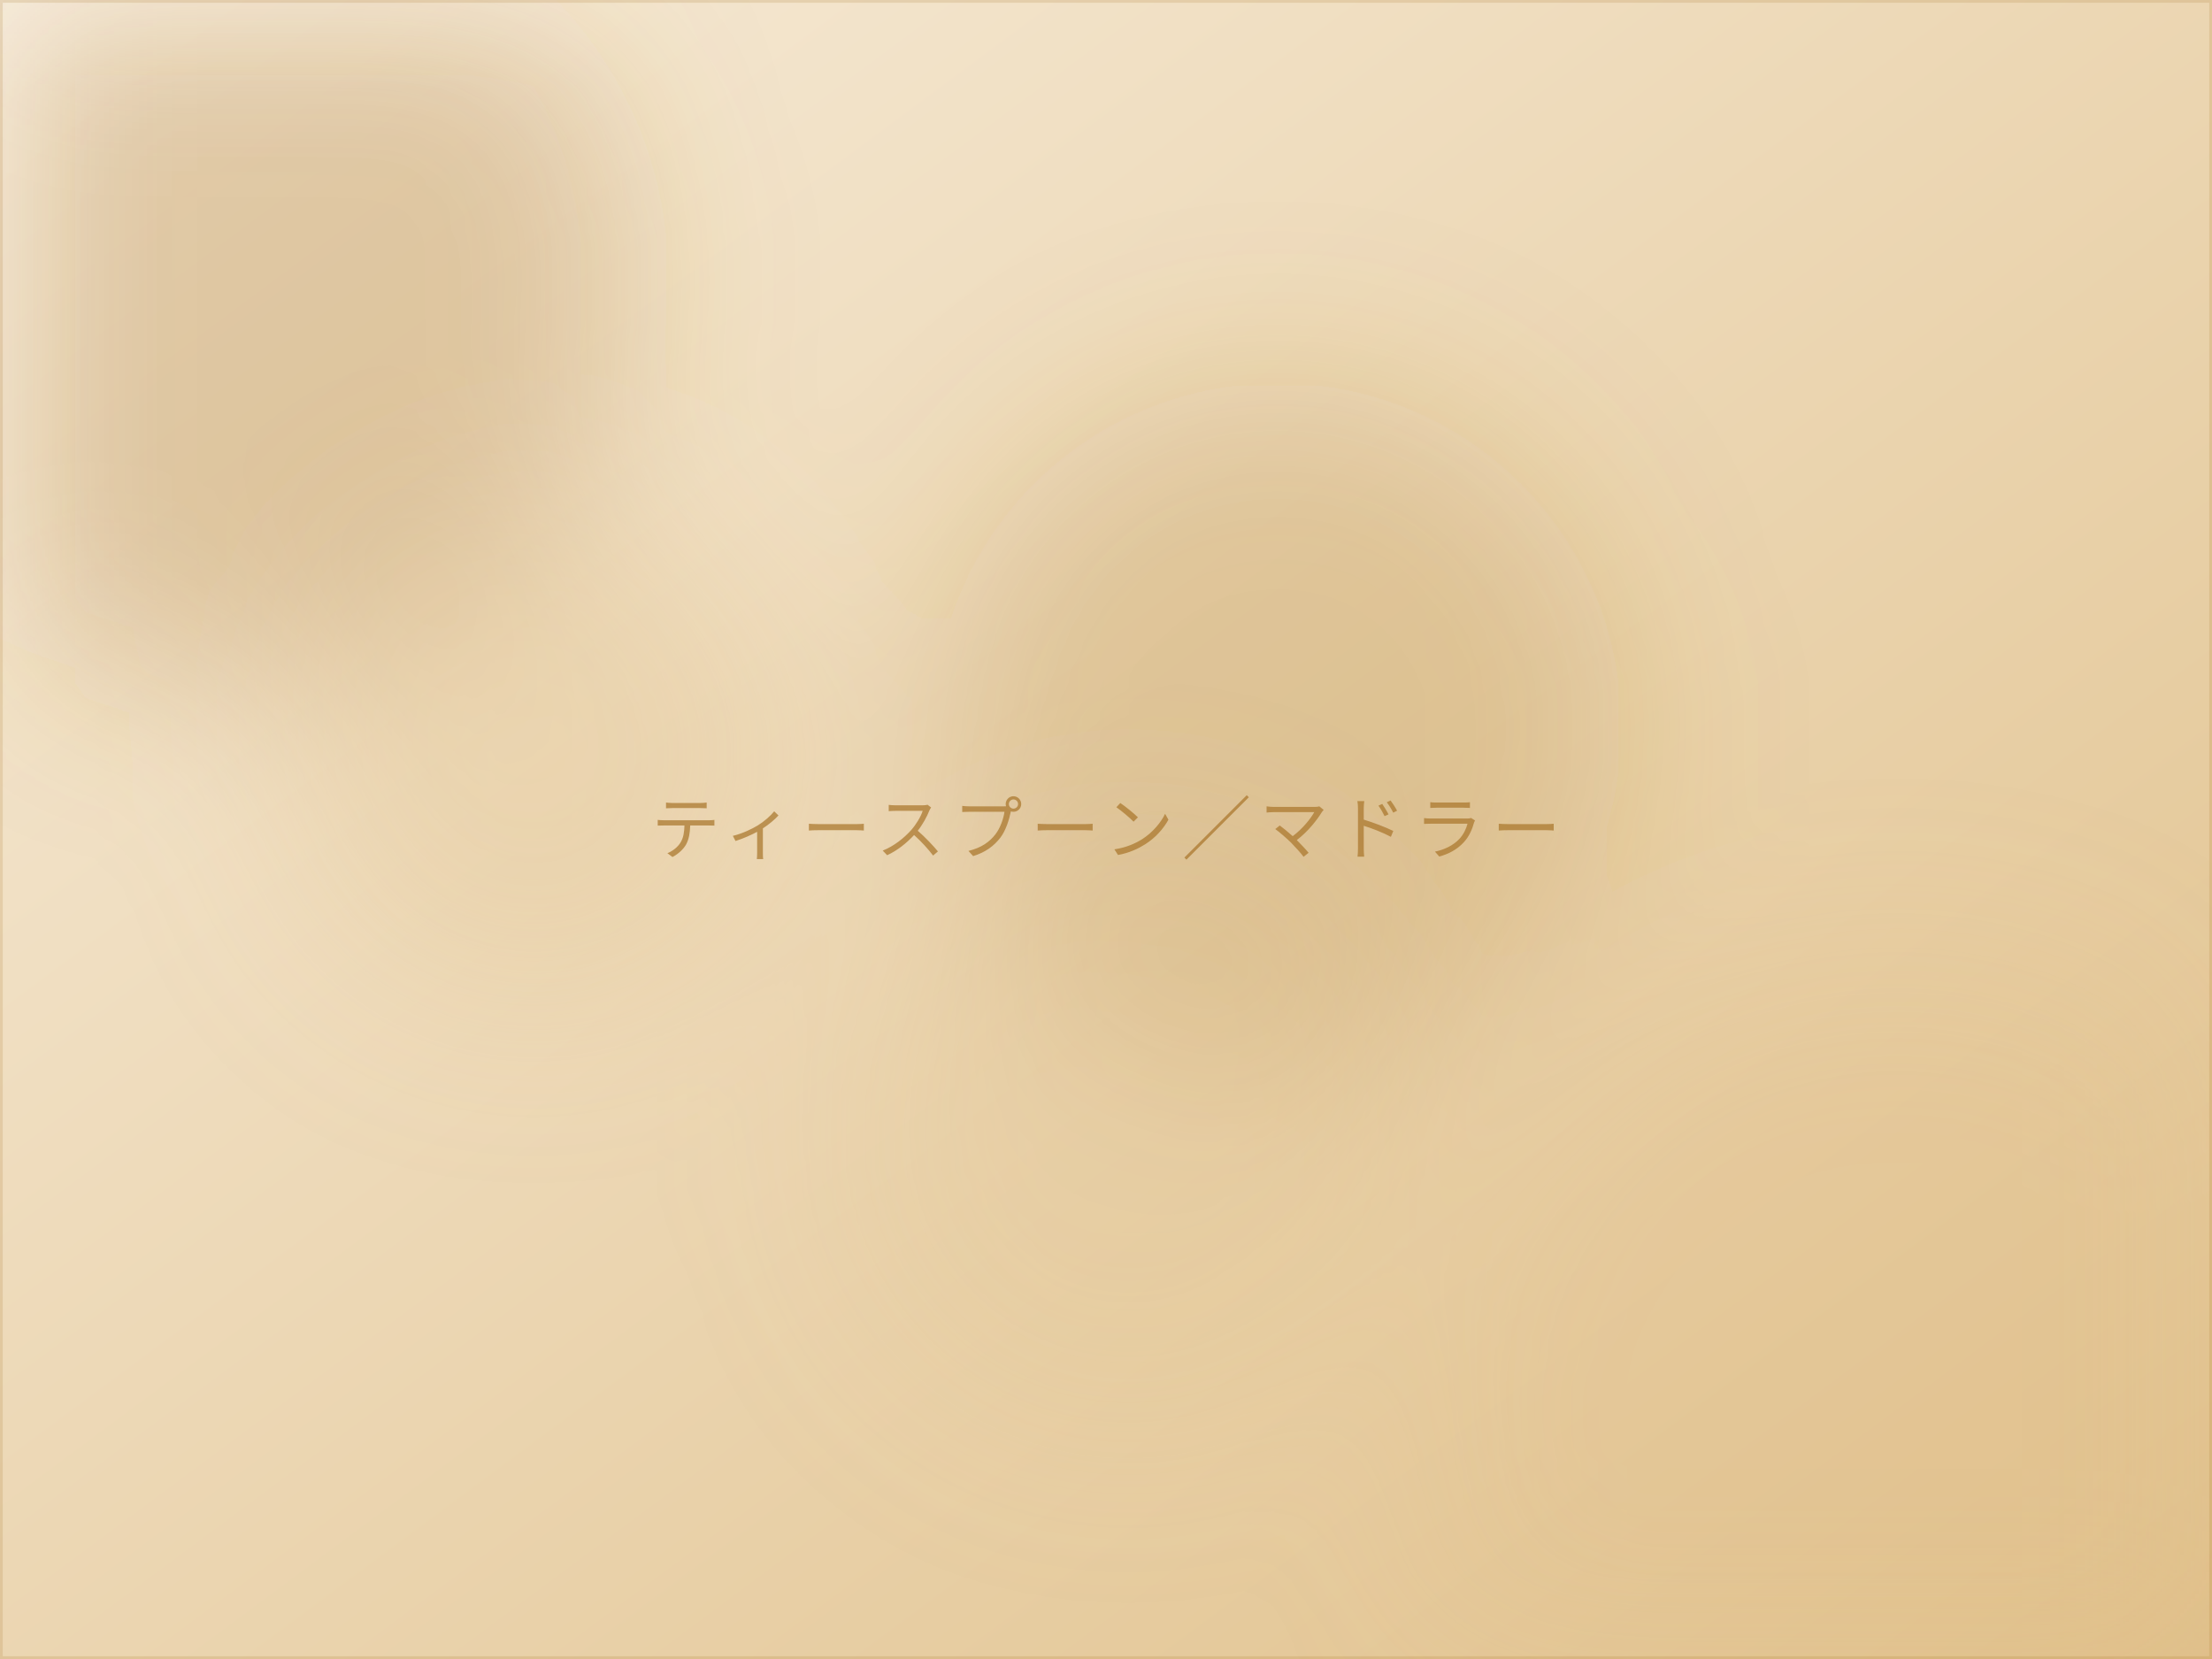
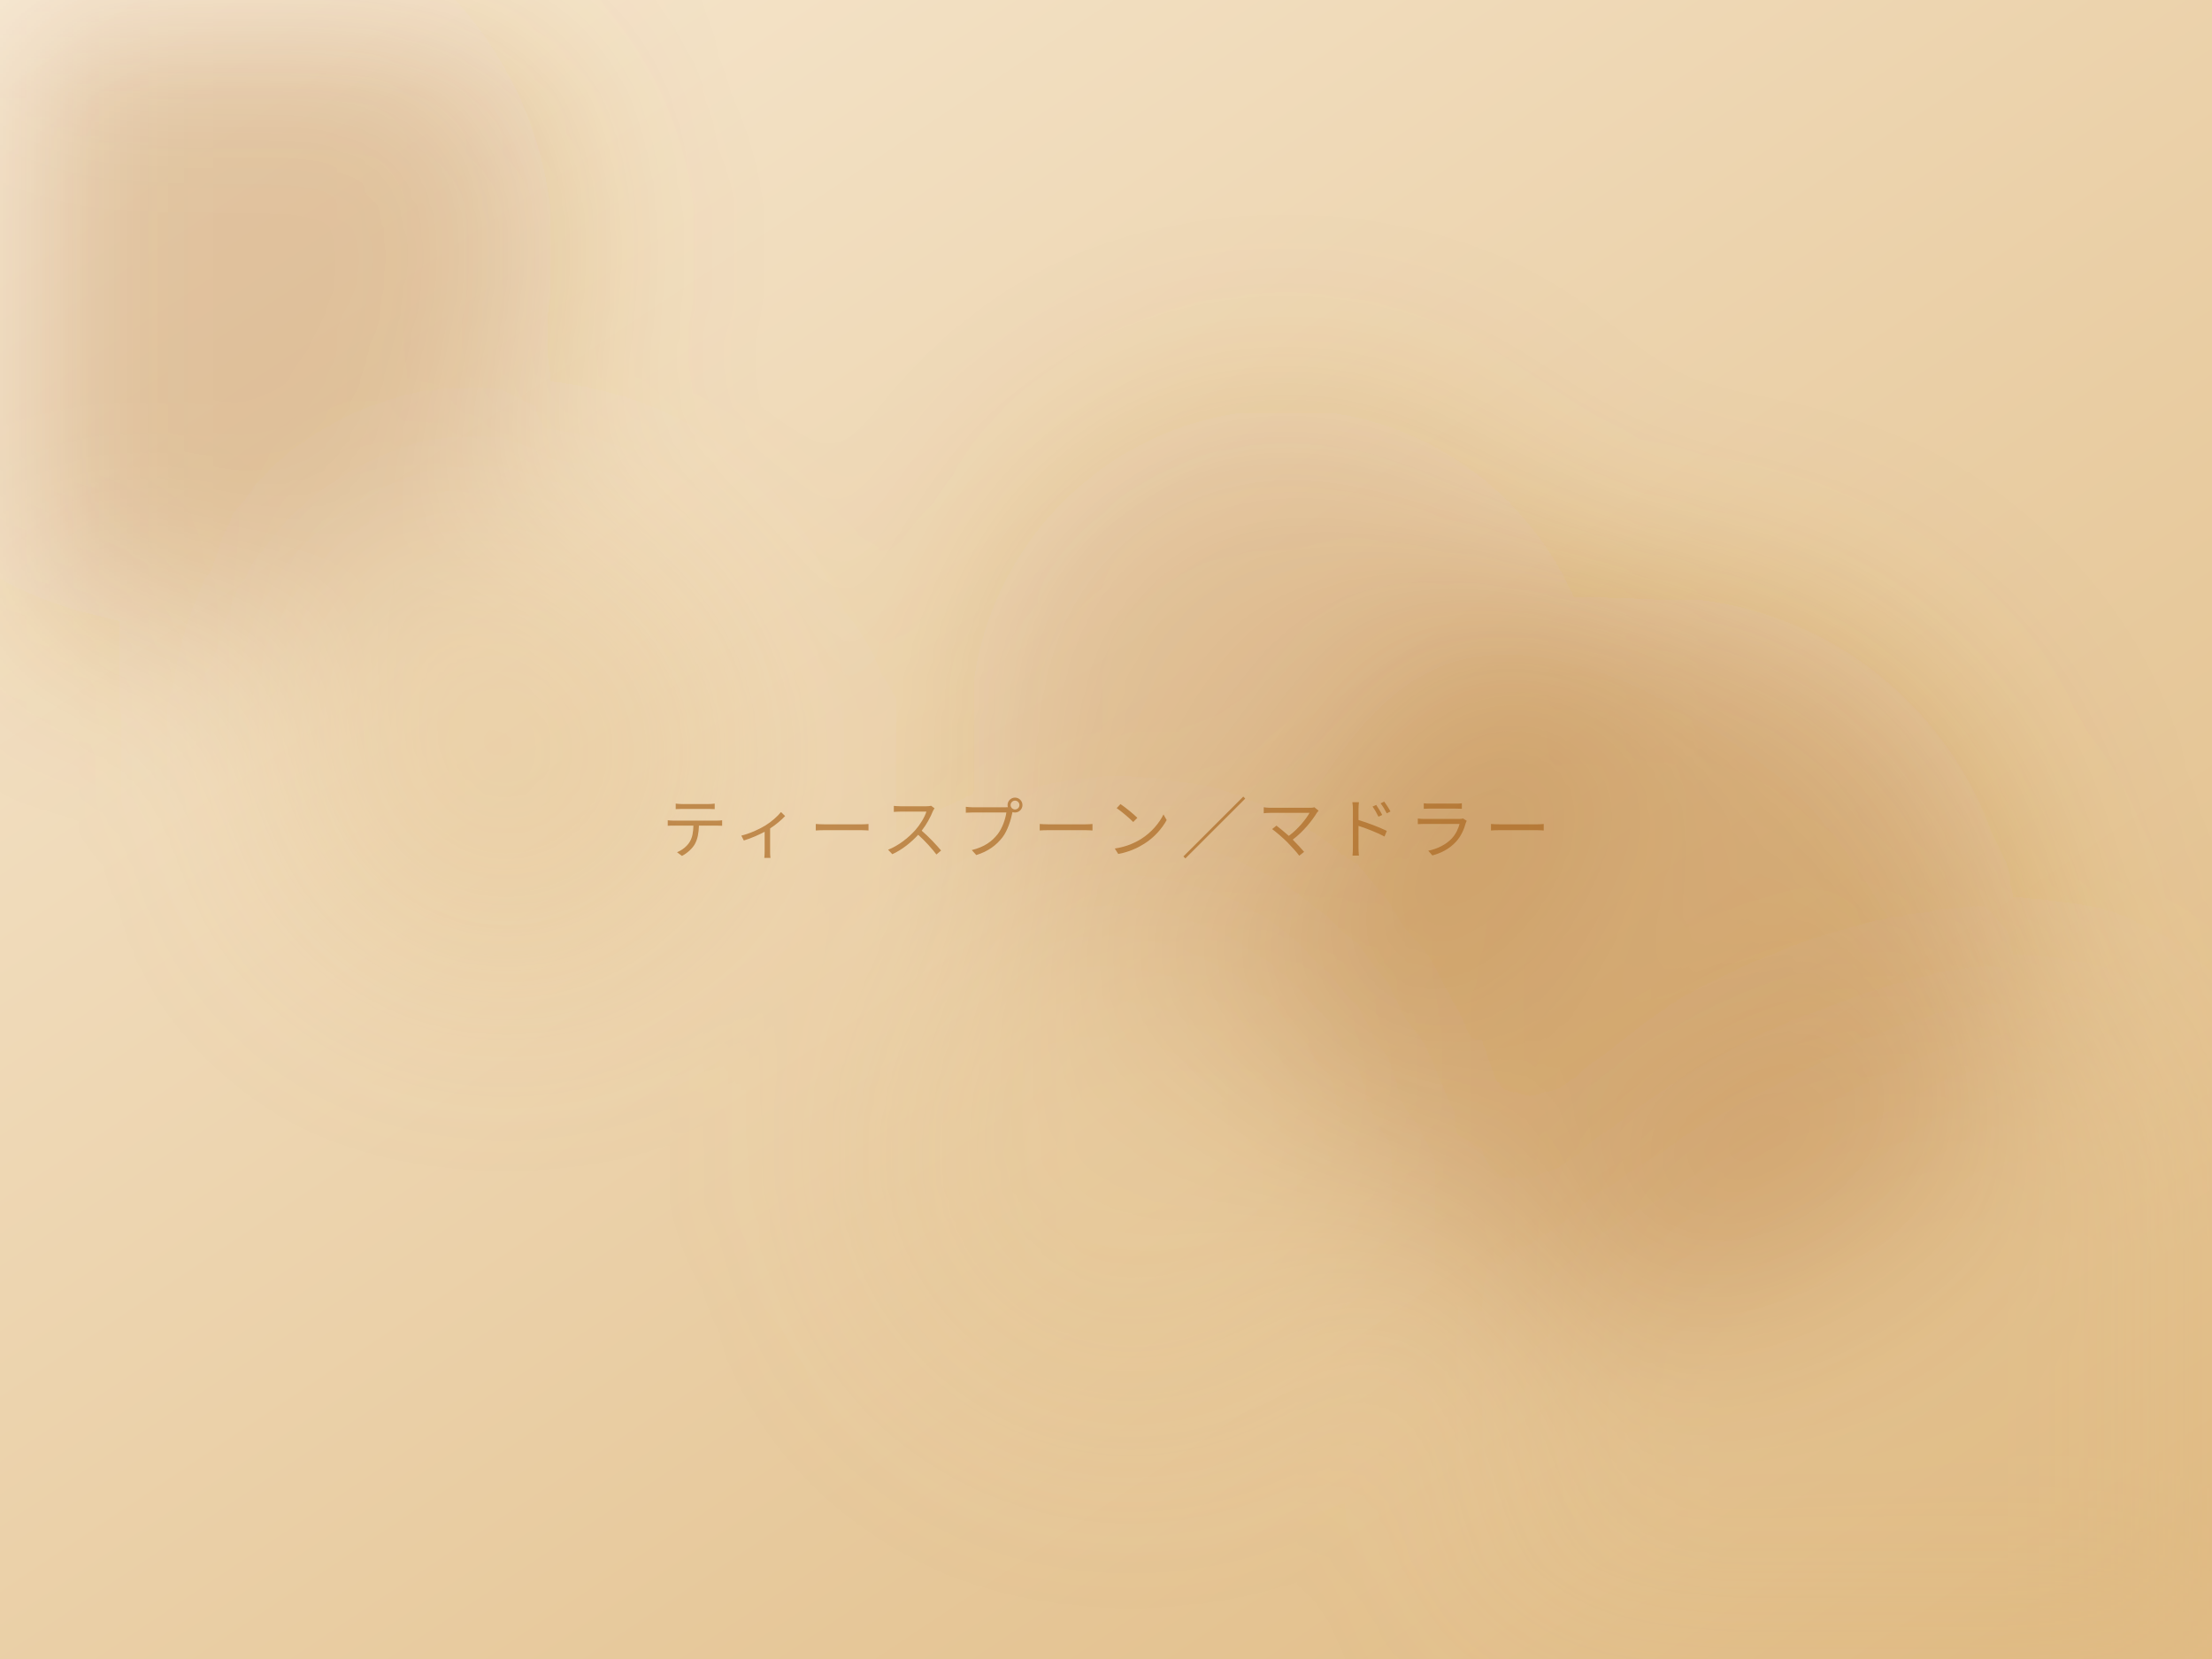
<svg xmlns="http://www.w3.org/2000/svg" viewBox="0 0 800 600" width="800" height="600" role="img" aria-label="ティースプーン／マドラー">
  <defs>
-     <linearGradient id="g23" x1="0" y1="0" x2="1" y2="1">
-       <stop offset="0%" stop-color="#f7ecda" />
-       <stop offset="100%" stop-color="#e0c08a" />
+     <linearGradient id="g23" x1="0" y1="0" x2="0.9" y2="1">
+       <stop offset="0%" stop-color="#f7e9d2" />
+       <stop offset="100%" stop-color="#e0bb84" />
    </linearGradient>
    <filter id="b23" x="-25%" y="-25%" width="150%" height="150%">
-       <feGaussianBlur stdDeviation="33" />
+       <feGaussianBlur stdDeviation="36" />
    </filter>
  </defs>
  <rect width="800" height="600" fill="url(#g23)" />
  <g filter="url(#b23)">
-     <circle cx="686" cy="515" r="167" fill="#e0c08a" opacity="0.20" />
-     <circle cx="462" cy="263" r="124" fill="#a9762c" opacity="0.21" />
-     <circle cx="193" cy="273" r="87" fill="#e0c08a" opacity="0.29" />
-     <circle cx="81" cy="101" r="145" fill="#a9762c" opacity="0.28" />
-     <circle cx="408" cy="412" r="103" fill="#e0c08a" opacity="0.19" />
+     <circle cx="699" cy="526" r="156" fill="#e0bb84" opacity="0.18" />
+     <circle cx="465" cy="262" r="114" fill="#a8641c" opacity="0.19" />
+     <circle cx="183" cy="272" r="79" fill="#e0bb84" opacity="0.27" />
+     <circle cx="65" cy="91" r="135" fill="#a8641c" opacity="0.26" />
+     <circle cx="409" cy="418" r="95" fill="#e0bb84" opacity="0.17" />
+     <circle cx="599" cy="345" r="129" fill="#a8641c" opacity="0.31" />
  </g>
-   <rect width="800" height="600" fill="none" stroke="#a9762c" stroke-opacity="0.18" stroke-width="2" />
-   <text x="400" y="300" fill="#a9762c" fill-opacity="0.72" font-family="'Hiragino Mincho ProN','Yu Mincho',serif" font-size="25" letter-spacing="3.0" text-anchor="middle" dominant-baseline="middle">ティースプーン／マドラー</text>
+   <text x="400" y="300" fill="#a8641c" fill-opacity="0.66" font-family="'Hiragino Mincho ProN','Yu Mincho',serif" font-size="24" letter-spacing="3.4" text-anchor="middle" dominant-baseline="middle">ティースプーン／マドラー</text>
</svg>
